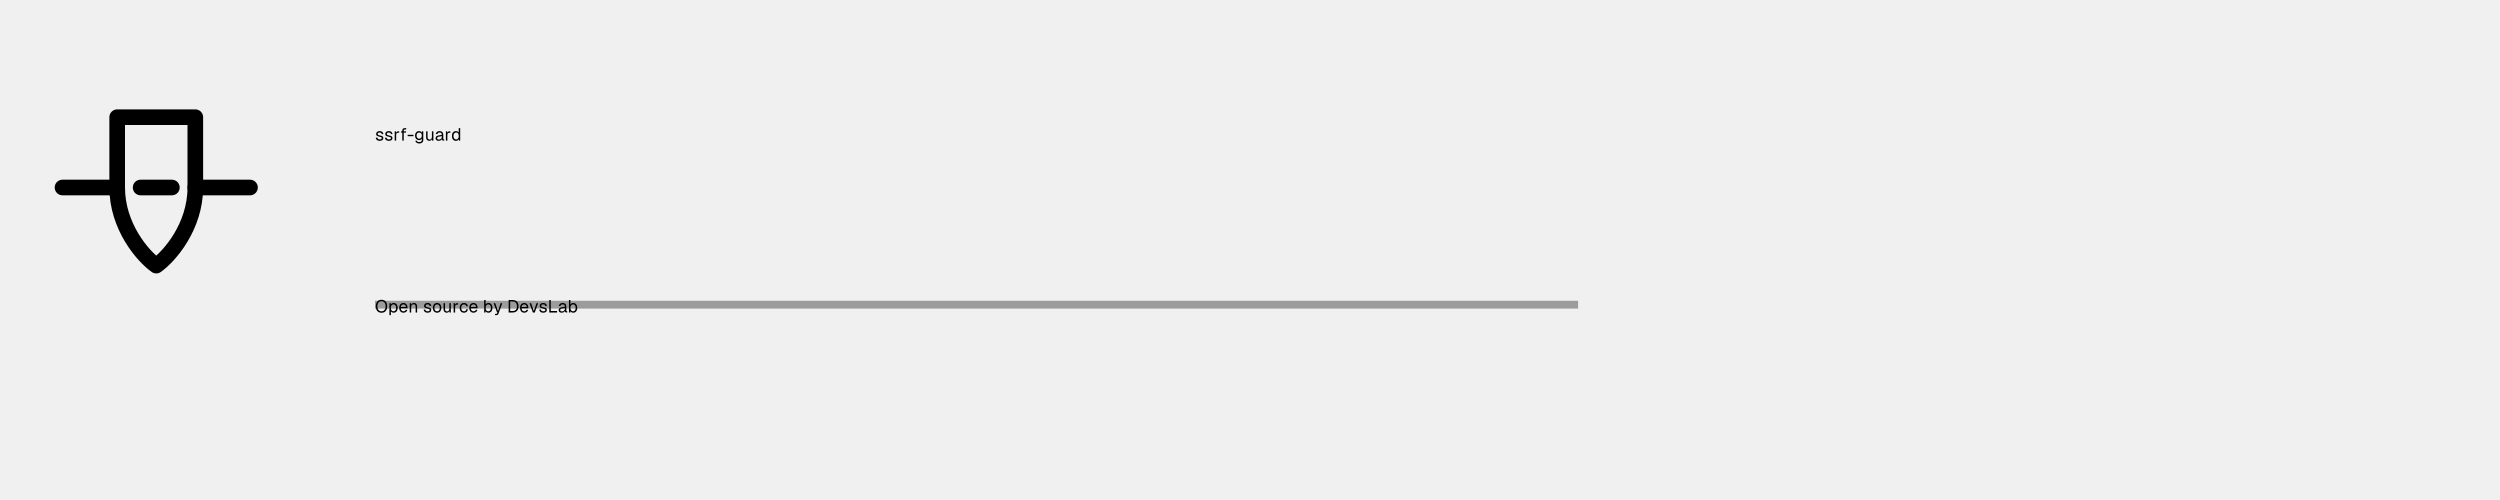
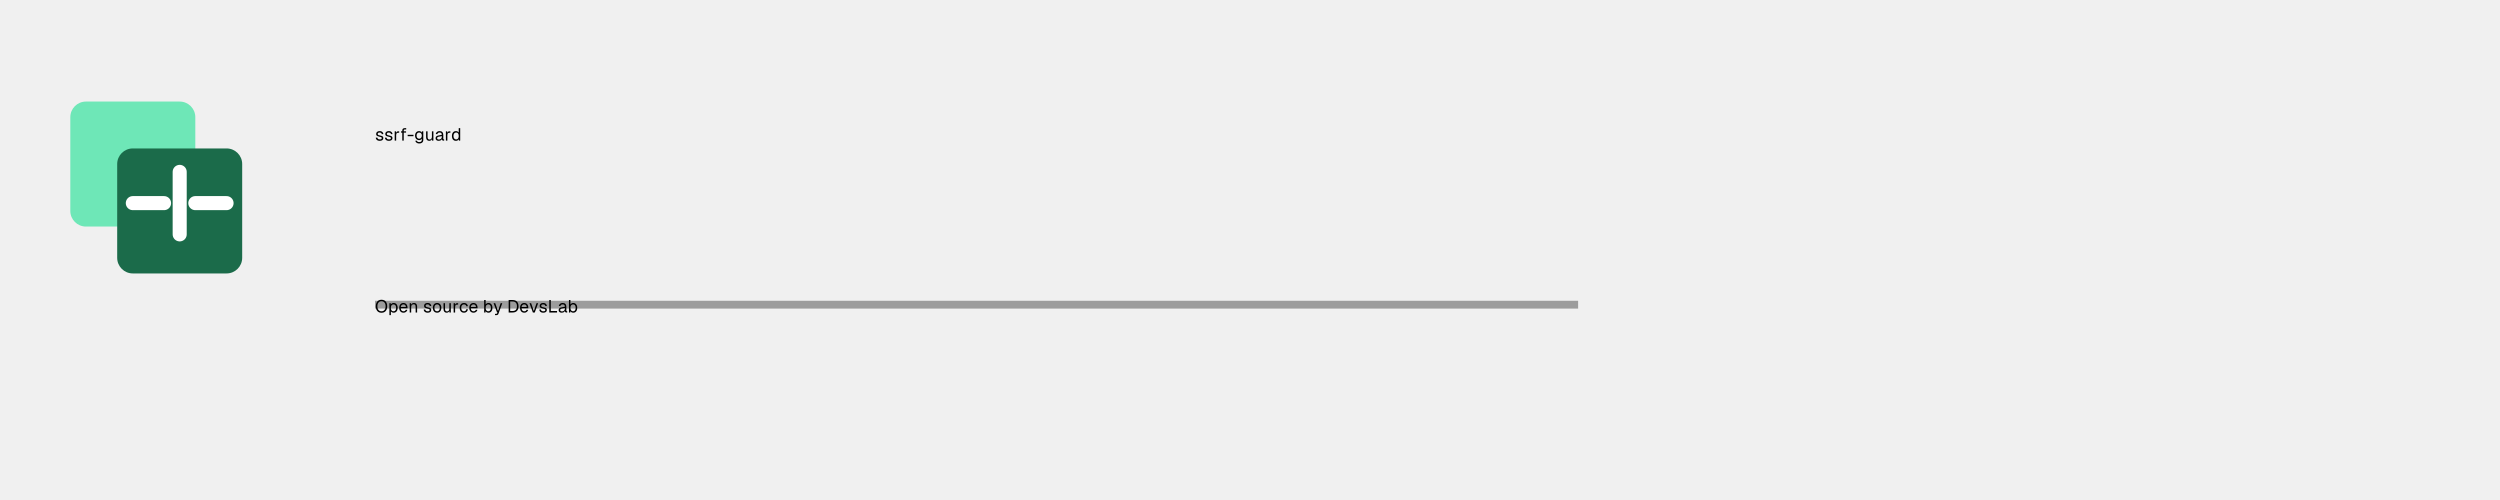
<svg xmlns="http://www.w3.org/2000/svg" viewBox="0 0 320 64" role="img" aria-label="ssrf-guard, Open source by DevsLab" data-oss-lockup="O02">
-   <g transform="translate(4 8) scale(1)" fill="none" stroke="currentColor" stroke-width="2" stroke-linecap="round" stroke-linejoin="round">
-     <path d="M4 16H11" />
-     <path d="M21 16H28" />
-     <path d="M11 7H21V16C21 21 17.7 24.8 16 26C14.3 24.8 11 21 11 16Z" />
-     <path d="M14 16H18" />
+   <g transform="translate(4 8)">
+     <g data-layer="q-frame">
+       <rect x="5" y="5" width="16" height="16" rx="2" fill="#6EE7B7" />
+       <rect x="11" y="11" width="16" height="16" rx="2" fill="#1B6B4A" />
+     </g>
+     <g data-layer="product-route" fill="none" stroke="#FFFFFF" stroke-width="1.8" stroke-linecap="round" stroke-linejoin="round">
+       <path d="M13 18H17" />
+       <path d="M21 18H25" />
+       <path d="M19 14V22" />
+     </g>
  </g>
  <g transform="translate(48 18) scale(2.25)" fill="currentColor">
    <path d="M273 -12Q200 -12 150.5 11Q101 34 74.5 74.5Q48 115 44 167L132 173Q140 125 171.5 96.5Q203 68 273 68Q327 68 356.5 85.5Q386 103 386 142Q386 163 376.5 177Q367 191 339 201.5Q311 212 257 222Q183 236 141 257Q99 278 82 308Q65 338 65 380Q65 451 117.5 496.5Q170 542 266 542Q336 542 380.5 517.5Q425 493 448 454Q471 415 476 372L388 366Q386 391 373 413Q360 435 334 448.5Q308 462 264 462Q207 462 180 440Q153 418 153 384Q153 358 163.5 341.5Q174 325 200.5 314.5Q227 304 273 296Q351 283 395 263Q439 243 456.5 213.5Q474 184 474 142Q474 69 417.5 28.5Q361 -12 273 -12Z" transform="matrix(0.001 0 0 -0.001 0 0)" />
    <path d="M273 -12Q200 -12 150.5 11Q101 34 74.5 74.5Q48 115 44 167L132 173Q140 125 171.5 96.5Q203 68 273 68Q327 68 356.5 85.5Q386 103 386 142Q386 163 376.5 177Q367 191 339 201.5Q311 212 257 222Q183 236 141 257Q99 278 82 308Q65 338 65 380Q65 451 117.5 496.5Q170 542 266 542Q336 542 380.5 517.5Q425 493 448 454Q471 415 476 372L388 366Q386 391 373 413Q360 435 334 448.5Q308 462 264 462Q207 462 180 440Q153 418 153 384Q153 358 163.5 341.5Q174 325 200.5 314.5Q227 304 273 296Q351 283 395 263Q439 243 456.5 213.5Q474 184 474 142Q474 69 417.5 28.5Q361 -12 273 -12Z" transform="matrix(0.001 0 0 -0.001 0.52 0)" />
    <path d="M80 0L80 530L154 530L158 396L150 399Q160 467 193.5 498.5Q227 530 283 530L335 530L335 450L284 450Q244 450 217.5 435.5Q191 421 177.5 392.5Q164 364 164 320L164 0Z" transform="matrix(0.001 0 0 -0.001 1.04 0)" />
    <path d="M132 0L132 578Q132 637 166 673.5Q200 710 272 710L356 710L356 636L278 636Q247 636 231.5 619Q216 602 216 572L216 0ZM60 456L60 530L349 530L349 456Z" transform="matrix(0.001 0 0 -0.001 1.419 0)" />
    <path d="M44 252L44 331L375 331L375 252Z" transform="matrix(0.001 0 0 -0.001 1.814 0)" />
    <path d="M281 -162Q224 -162 178 -143Q132 -124 101 -89Q70 -54 59 -8L147 -2Q159 -39 189.5 -60.5Q220 -82 281 -82Q353 -82 391.5 -53Q430 -24 430 34L430 120Q411 78 369 53Q327 28 275 28Q208 28 155.5 61Q103 94 73.5 152Q44 210 44 285Q44 361 73 418.5Q102 476 153.5 509Q205 542 271 542Q327 542 371.5 516Q416 490 434 446L434 530L514 530L514 36Q514 -26 486 -70.5Q458 -115 406 -138.5Q354 -162 281 -162ZM279 108Q347 108 388 155.5Q429 203 430 285Q431 340 412.5 379.5Q394 419 359.5 440.5Q325 462 279 462Q209 462 170.5 414.5Q132 367 132 285Q132 203 171.5 155.5Q211 108 279 108Z" transform="matrix(0.001 0 0 -0.001 2.233 0)" />
    <path d="M254 -12Q175 -12 127.5 41.5Q80 95 80 189L80 530L164 530L164 212Q164 135 191.5 98.5Q219 62 276 62Q339 62 375 102.5Q411 143 411 214L411 530L495 530L495 0L415 0L415 131L428 124Q412 59 367 23.5Q322 -12 254 -12Z" transform="matrix(0.001 0 0 -0.001 2.827 0)" />
    <path d="M223 -12Q141 -12 92.5 26Q44 64 44 132Q44 200 84 239Q124 278 211 294L399 329Q399 396 367.5 429Q336 462 273 462Q218 462 186 437.5Q154 413 142 367L53 374Q68 449 125.5 495.5Q183 542 273 542Q375 542 429 484.5Q483 427 483 326L483 107Q483 89 489.5 81.5Q496 74 511 74L532 74L532 0Q528 -1 519 -1.5Q510 -2 500 -2Q464 -2 441.5 9.5Q419 21 409 45.5Q399 70 399 110L409 108Q402 74 375 46.5Q348 19 308 3.5Q268 -12 223 -12ZM231 62Q284 62 321.5 82.5Q359 103 379 138.5Q399 174 399 218L399 256L227 224Q173 214 152.5 193.5Q132 173 132 140Q132 103 158.5 82.5Q185 62 231 62Z" transform="matrix(0.001 0 0 -0.001 3.402 0)" />
    <path d="M80 0L80 530L154 530L158 396L150 399Q160 467 193.5 498.5Q227 530 283 530L335 530L335 450L284 450Q244 450 217.5 435.5Q191 421 177.5 392.5Q164 364 164 320L164 0Z" transform="matrix(0.001 0 0 -0.001 3.953 0)" />
    <path d="M268 -12Q199 -12 148.5 22Q98 56 71 118Q44 180 44 265Q44 350 71 412Q98 474 148.5 508Q199 542 268 542Q321 542 365 519.5Q409 497 431 456L431 710L515 710L515 0L439 0L436 80Q414 37 369 12.5Q324 -12 268 -12ZM285 68Q332 68 364.5 92Q397 116 414 160.5Q431 205 431 265Q431 327 414 371Q397 415 364.5 438.5Q332 462 285 462Q215 462 173.5 409.5Q132 357 132 265Q132 174 173.5 121Q215 68 285 68Z" transform="matrix(0.001 0 0 -0.001 4.332 0)" />
  </g>
  <g data-endorsement="Open source by DevsLab" aria-label="Open source by DevsLab">
    <path d="M48 39H202" stroke="currentColor" stroke-width="1" opacity=".35" />
    <g transform="translate(48 40) scale(2.25)" fill="currentColor">
      <path d="M369 -16Q268 -16 195.5 28.5Q123 73 84 156Q45 239 45 354Q45 469 84 552.5Q123 636 195.5 681Q268 726 369 726Q471 726 543.5 681Q616 636 655 552.5Q694 469 694 354Q694 239 655 156Q616 73 543.5 28.5Q471 -16 369 -16ZM369 68Q443 68 495.5 102Q548 136 576 200Q604 264 604 354Q604 444 576 508.5Q548 573 495.5 607.5Q443 642 369 642Q296 642 243.5 607.5Q191 573 163 508.5Q135 444 135 354Q135 264 163 200Q191 136 243.5 102Q296 68 369 68Z" transform="matrix(0.001 0 0 -0.001 0 0)" />
      <path d="M80 -150L80 530L158 530L160 416L148 422Q168 481 214.5 511.5Q261 542 322 542Q401 542 451.5 503Q502 464 526.5 401Q551 338 551 265Q551 192 526.5 129Q502 66 451.5 27Q401 -12 322 -12Q281 -12 245.5 2Q210 16 185.5 41Q161 66 152 100L164 114L164 -150ZM314 68Q383 68 423 120Q463 172 463 265Q463 358 423 410Q383 462 314 462Q268 462 234.5 440Q201 418 182.5 374Q164 330 164 265Q164 200 182 156Q200 112 234 90Q268 68 314 68Z" transform="matrix(0.001 0 0 -0.001 0.739 0)" />
      <path d="M287 -12Q212 -12 157.5 22Q103 56 73.5 118.5Q44 181 44 265Q44 349 73.5 411Q103 473 156.5 507.5Q210 542 283 542Q352 542 405 509.5Q458 477 487.5 415Q517 353 517 264L517 239L132 239Q137 154 177.5 111Q218 68 287 68Q339 68 372.5 92.5Q406 117 419 157L509 150Q488 79 429.5 33.5Q371 -12 287 -12ZM132 313L425 313Q419 390 380.5 426Q342 462 283 462Q222 462 182.5 424.5Q143 387 132 313Z" transform="matrix(0.001 0 0 -0.001 1.334 0)" />
      <path d="M80 0L80 530L157 530L160 395L150 404Q160 451 185 481.5Q210 512 245.5 527Q281 542 322 542Q383 542 422.5 515Q462 488 481.5 442.5Q501 397 501 341L501 0L417 0L417 317Q417 366 405.5 399.5Q394 433 369 450.5Q344 468 304 468Q243 468 203.5 429.5Q164 391 164 317L164 0Z" transform="matrix(0.001 0 0 -0.001 1.895 0)" />
      <path d="M273 -12Q200 -12 150.5 11Q101 34 74.5 74.5Q48 115 44 167L132 173Q140 125 171.5 96.5Q203 68 273 68Q327 68 356.5 85.5Q386 103 386 142Q386 163 376.5 177Q367 191 339 201.5Q311 212 257 222Q183 236 141 257Q99 278 82 308Q65 338 65 380Q65 451 117.5 496.5Q170 542 266 542Q336 542 380.5 517.5Q425 493 448 454Q471 415 476 372L388 366Q386 391 373 413Q360 435 334 448.5Q308 462 264 462Q207 462 180 440Q153 418 153 384Q153 358 163.5 341.5Q174 325 200.5 314.5Q227 304 273 296Q351 283 395 263Q439 243 456.5 213.5Q474 184 474 142Q474 69 417.5 28.5Q361 -12 273 -12Z" transform="matrix(0.001 0 0 -0.001 2.726 0)" />
      <path d="M287 -12Q214 -12 159 22Q104 56 74 118.5Q44 181 44 265Q44 350 74 412Q104 474 159 508Q214 542 287 542Q360 542 414.5 508Q469 474 499 412Q529 350 529 265Q529 181 499 118.5Q469 56 414.5 22Q360 -12 287 -12ZM287 68Q360 68 400.5 120.5Q441 173 441 265Q441 357 400.5 409.5Q360 462 287 462Q214 462 173 409.5Q132 357 132 265Q132 173 173 120.5Q214 68 287 68Z" transform="matrix(0.001 0 0 -0.001 3.246 0)" />
      <path d="M254 -12Q175 -12 127.5 41.5Q80 95 80 189L80 530L164 530L164 212Q164 135 191.5 98.5Q219 62 276 62Q339 62 375 102.5Q411 143 411 214L411 530L495 530L495 0L415 0L415 131L428 124Q412 59 367 23.5Q322 -12 254 -12Z" transform="matrix(0.001 0 0 -0.001 3.819 0)" />
      <path d="M80 0L80 530L154 530L158 396L150 399Q160 467 193.5 498.5Q227 530 283 530L335 530L335 450L284 450Q244 450 217.5 435.5Q191 421 177.5 392.5Q164 364 164 320L164 0Z" transform="matrix(0.001 0 0 -0.001 4.394 0)" />
      <path d="M287 -12Q213 -12 158.5 22Q104 56 74 118.5Q44 181 44 265Q44 349 74 411Q104 473 158.5 507.5Q213 542 287 542Q348 542 395.5 520.5Q443 499 473 458Q503 417 512 358L424 352Q415 405 378 433.5Q341 462 287 462Q214 462 173 409.5Q132 357 132 265Q132 173 173 120.5Q214 68 287 68Q341 68 378 98Q415 128 424 188L512 182Q503 123 473 79.5Q443 36 395.5 12Q348 -12 287 -12Z" transform="matrix(0.001 0 0 -0.001 4.773 0)" />
      <path d="M287 -12Q212 -12 157.5 22Q103 56 73.5 118.5Q44 181 44 265Q44 349 73.5 411Q103 473 156.5 507.5Q210 542 283 542Q352 542 405 509.5Q458 477 487.5 415Q517 353 517 264L517 239L132 239Q137 154 177.5 111Q218 68 287 68Q339 68 372.5 92.5Q406 117 419 157L509 150Q488 79 429.5 33.5Q371 -12 287 -12ZM132 313L425 313Q419 390 380.5 426Q342 462 283 462Q222 462 182.5 424.5Q143 387 132 313Z" transform="matrix(0.001 0 0 -0.001 5.319 0)" />
      <path d="M323 -12Q268 -12 225 12.5Q182 37 159 80L156 0L80 0L80 710L164 710L164 456Q184 489 226 515.5Q268 542 323 542Q393 542 444 508Q495 474 523 412Q551 350 551 265Q551 180 523 118Q495 56 444 22Q393 -12 323 -12ZM318 68Q385 68 424 121Q463 174 463 265Q463 357 424 409.5Q385 462 320 462Q271 462 236 438.5Q201 415 182.5 371Q164 327 164 265Q164 205 182.5 160.5Q201 116 235.5 92Q270 68 318 68Z" transform="matrix(0.001 0 0 -0.001 6.13 0)" />
      <path d="M103 -150L103 -76L164 -76Q192 -76 205.5 -67.5Q219 -59 226 -40L245 10L216 10L22 530L114 530L272 88L423 530L515 530L300 -67Q285 -110 255 -130Q225 -150 172 -150Z" transform="matrix(0.001 0 0 -0.001 6.725 0)" />
      <path d="M92 0L92 710L312 710Q476 710 564.5 617.5Q653 525 653 354Q653 184 566 92Q479 0 318 0ZM178 84L312 84Q437 84 500 151.5Q563 219 563 354Q563 491 500 558.5Q437 626 312 626L178 626Z" transform="matrix(0.001 0 0 -0.001 7.512 0)" />
      <path d="M287 -12Q212 -12 157.5 22Q103 56 73.5 118.5Q44 181 44 265Q44 349 73.5 411Q103 473 156.5 507.5Q210 542 283 542Q352 542 405 509.5Q458 477 487.5 415Q517 353 517 264L517 239L132 239Q137 154 177.5 111Q218 68 287 68Q339 68 372.5 92.5Q406 117 419 157L509 150Q488 79 429.5 33.5Q371 -12 287 -12ZM132 313L425 313Q419 390 380.5 426Q342 462 283 462Q222 462 182.5 424.5Q143 387 132 313Z" transform="matrix(0.001 0 0 -0.001 8.206 0)" />
      <path d="M215 0L22 530L114 530L268 86L422 530L514 530L321 0Z" transform="matrix(0.001 0 0 -0.001 8.767 0)" />
      <path d="M273 -12Q200 -12 150.5 11Q101 34 74.5 74.5Q48 115 44 167L132 173Q140 125 171.5 96.5Q203 68 273 68Q327 68 356.5 85.5Q386 103 386 142Q386 163 376.5 177Q367 191 339 201.5Q311 212 257 222Q183 236 141 257Q99 278 82 308Q65 338 65 380Q65 451 117.5 496.5Q170 542 266 542Q336 542 380.5 517.5Q425 493 448 454Q471 415 476 372L388 366Q386 391 373 413Q360 435 334 448.5Q308 462 264 462Q207 462 180 440Q153 418 153 384Q153 358 163.5 341.5Q174 325 200.5 314.5Q227 304 273 296Q351 283 395 263Q439 243 456.5 213.5Q474 184 474 142Q474 69 417.5 28.5Q361 -12 273 -12Z" transform="matrix(0.001 0 0 -0.001 9.303 0)" />
      <path d="M92 0L92 710L178 710L178 40L135 84L533 84L533 0Z" transform="matrix(0.001 0 0 -0.001 9.823 0)" />
      <path d="M223 -12Q141 -12 92.5 26Q44 64 44 132Q44 200 84 239Q124 278 211 294L399 329Q399 396 367.5 429Q336 462 273 462Q218 462 186 437.5Q154 413 142 367L53 374Q68 449 125.5 495.5Q183 542 273 542Q375 542 429 484.5Q483 427 483 326L483 107Q483 89 489.5 81.5Q496 74 511 74L532 74L532 0Q528 -1 519 -1.5Q510 -2 500 -2Q464 -2 441.5 9.5Q419 21 409 45.5Q399 70 399 110L409 108Q402 74 375 46.5Q348 19 308 3.5Q268 -12 223 -12ZM231 62Q284 62 321.5 82.5Q359 103 379 138.5Q399 174 399 218L399 256L227 224Q173 214 152.5 193.5Q132 173 132 140Q132 103 158.5 82.5Q185 62 231 62Z" transform="matrix(0.001 0 0 -0.001 10.403 0)" />
      <path d="M323 -12Q268 -12 225 12.5Q182 37 159 80L156 0L80 0L80 710L164 710L164 456Q184 489 226 515.5Q268 542 323 542Q393 542 444 508Q495 474 523 412Q551 350 551 265Q551 180 523 118Q495 56 444 22Q393 -12 323 -12ZM318 68Q385 68 424 121Q463 174 463 265Q463 357 424 409.5Q385 462 320 462Q271 462 236 438.5Q201 415 182.5 371Q164 327 164 265Q164 205 182.5 160.5Q201 116 235.5 92Q270 68 318 68Z" transform="matrix(0.001 0 0 -0.001 10.954 0)" />
    </g>
  </g>
</svg>
